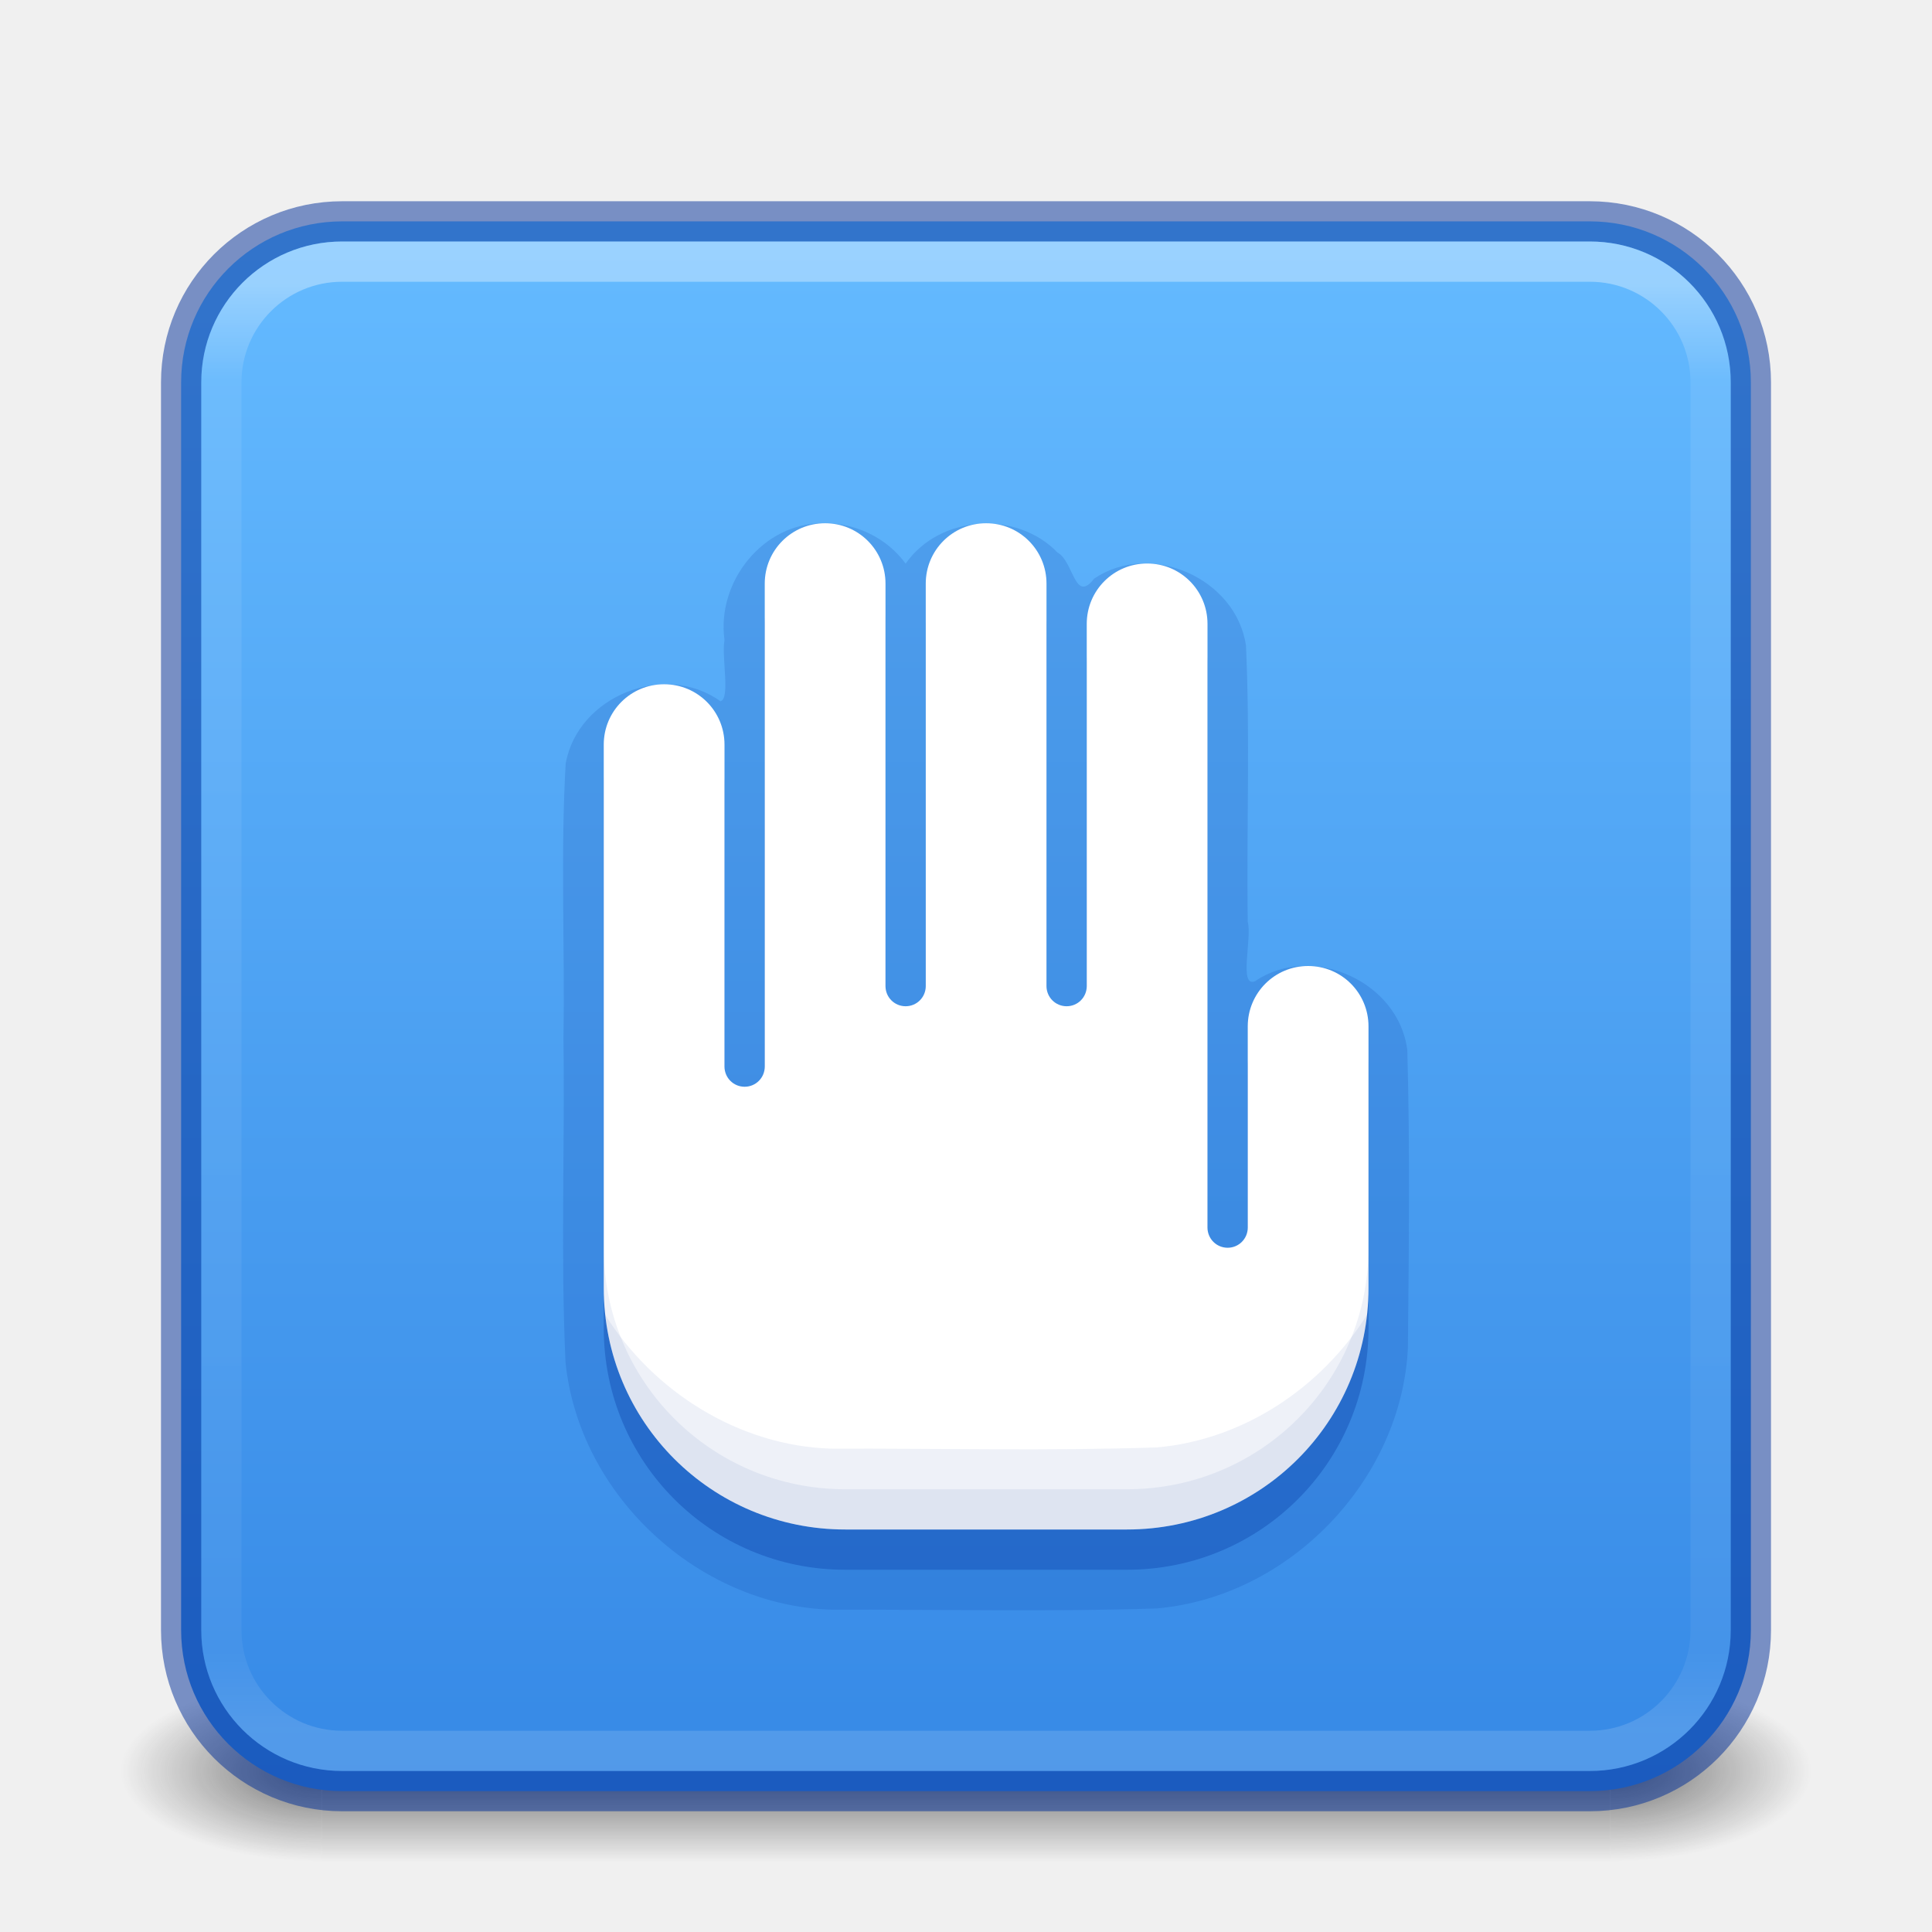
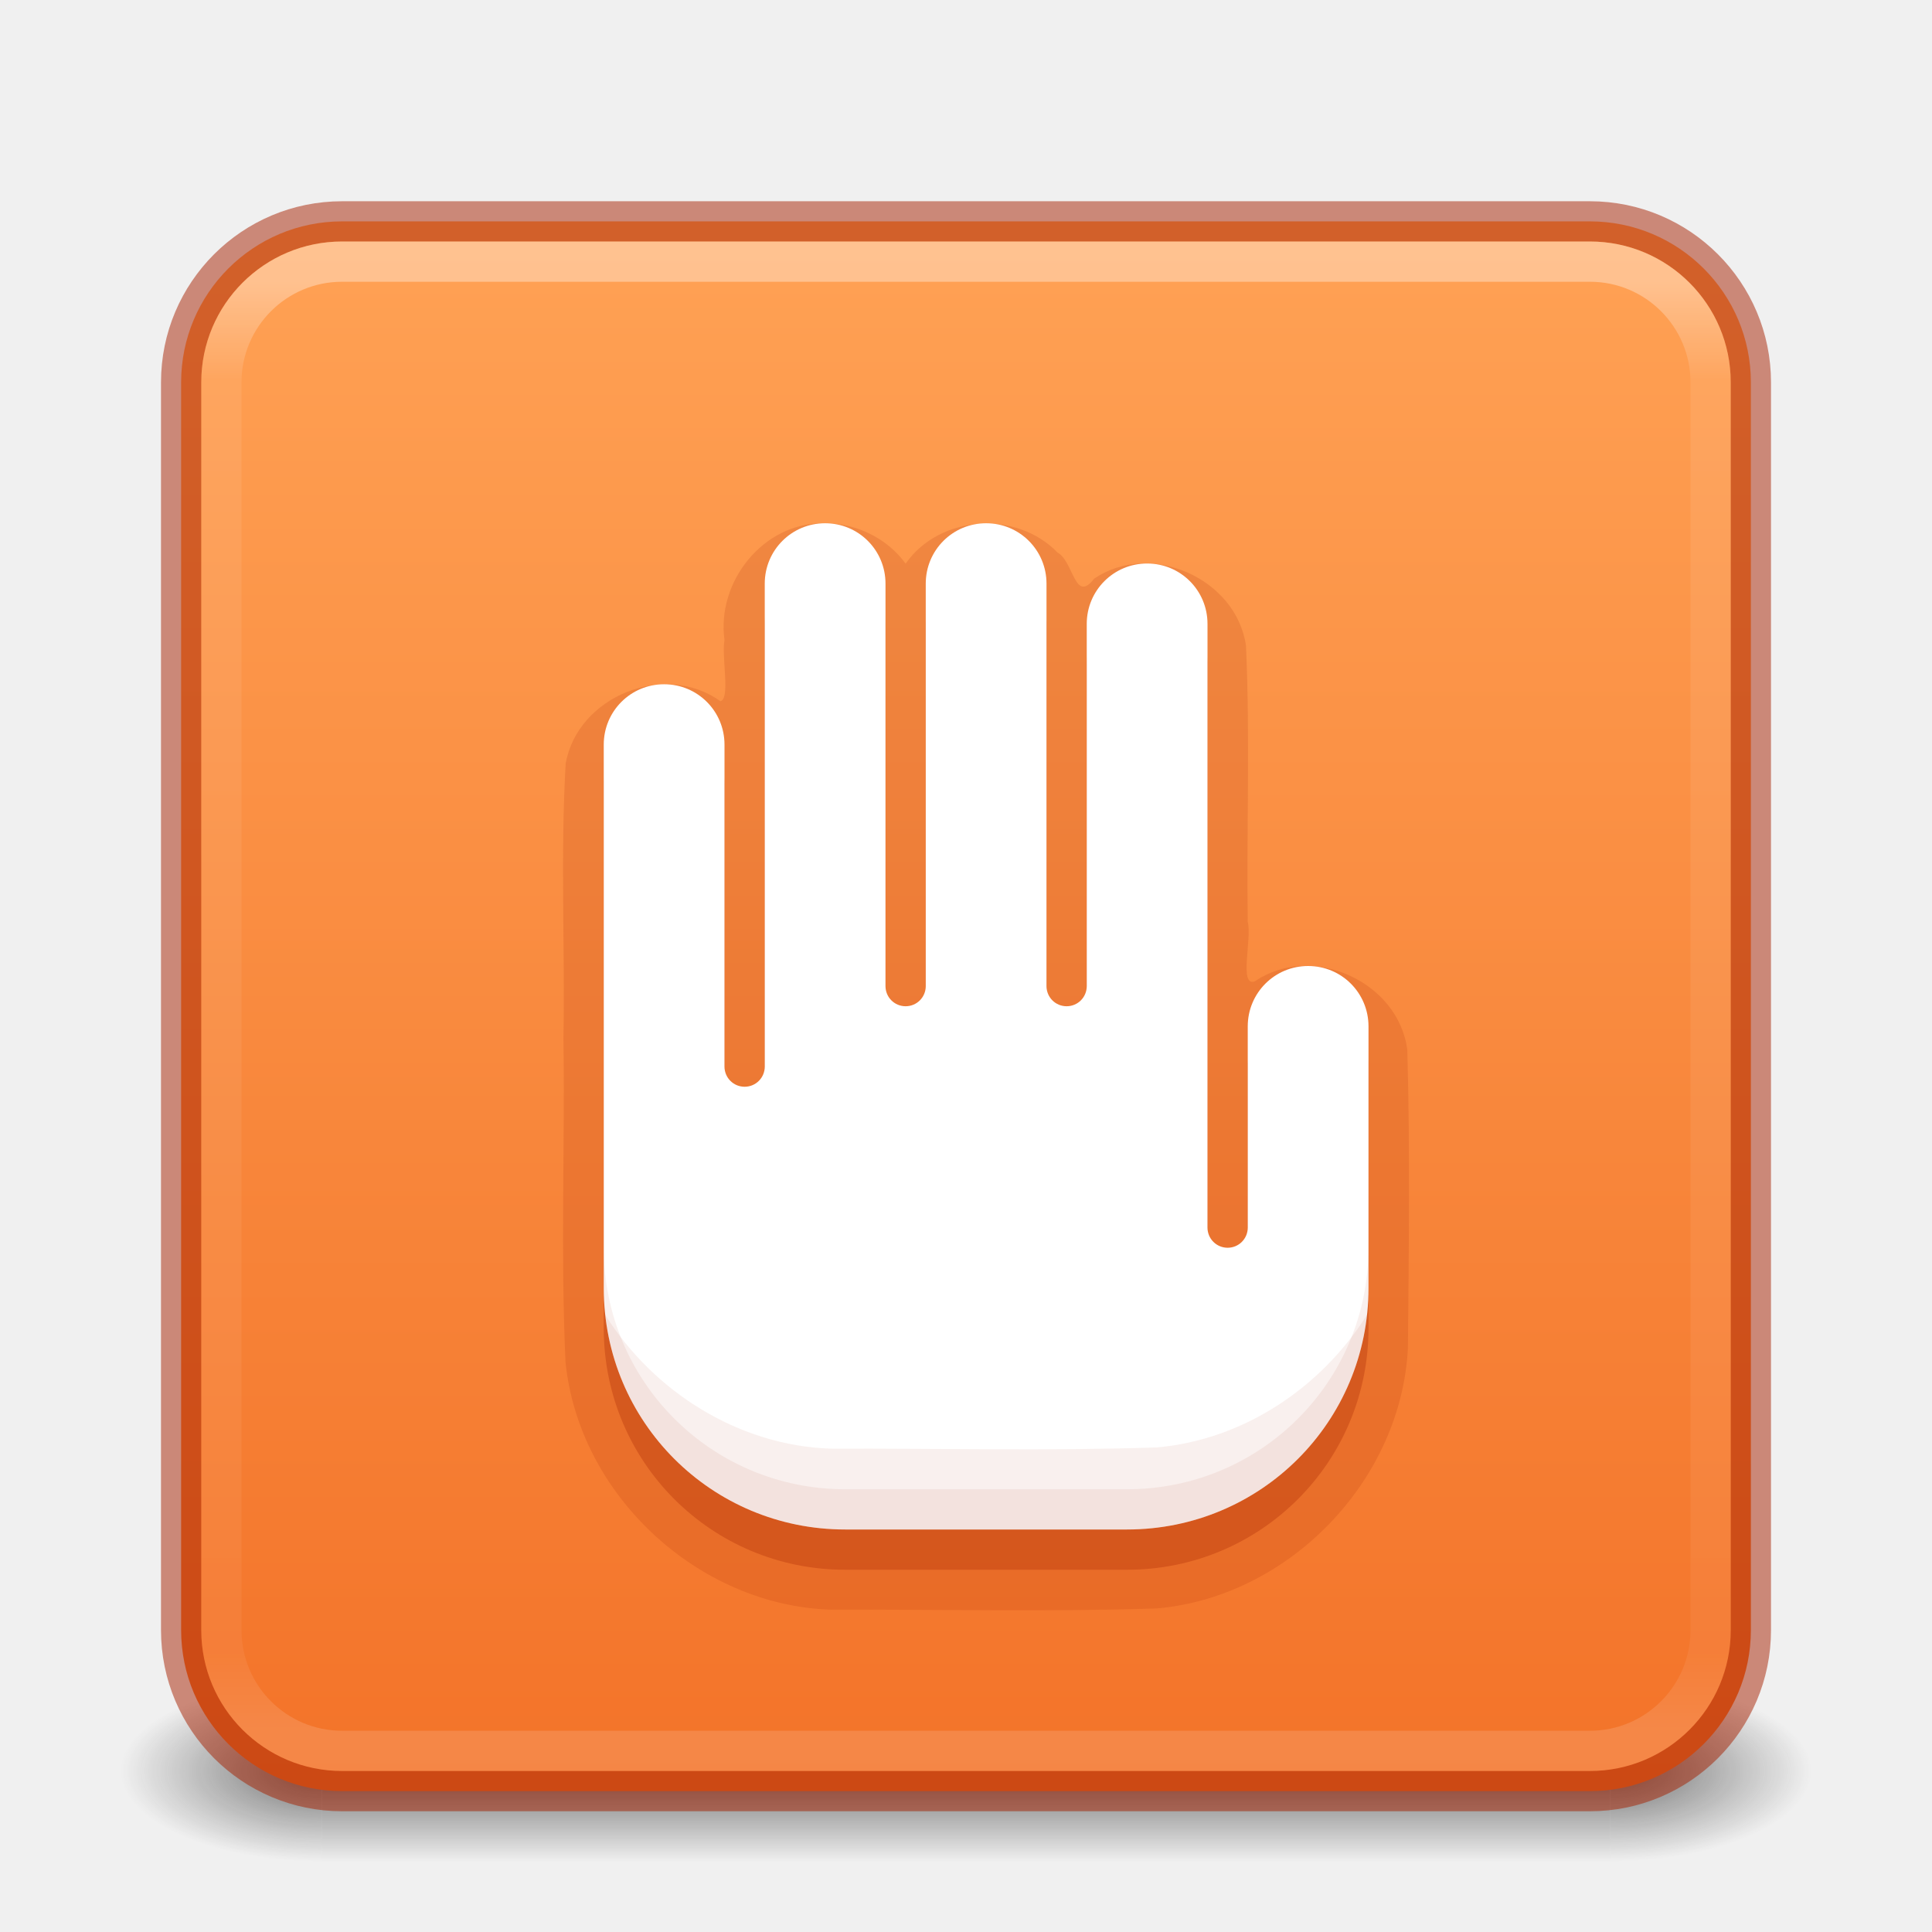
- <svg xmlns="http://www.w3.org/2000/svg" xmlns:xlink="http://www.w3.org/1999/xlink" width="48" height="48" version="1.1" xml:space="preserve">
-   <defs>
+ <svg xmlns="http://www.w3.org/2000/svg" xmlns:xlink="http://www.w3.org/1999/xlink" version="1.1" width="48" height="48" id="svg6649">
+   <defs id="defs6651">
+     <linearGradient id="linearGradient1201">
+       <stop id="stop1193" style="stop-color:#ffffff;stop-opacity:1" offset="0" />
+       <stop id="stop1195" style="stop-color:#ffffff;stop-opacity:0.235" offset="0.068" />
+       <stop id="stop1197" style="stop-color:#ffffff;stop-opacity:0.157" offset="0.947" />
+       <stop id="stop1199" style="stop-color:#ffffff;stop-opacity:0.392" offset="1" />
+     </linearGradient>
+     <linearGradient id="linearGradient854">
+       <stop style="stop-color:#ffa154;stop-opacity:1" offset="0" id="stop850" />
+       <stop style="stop-color:#f37329;stop-opacity:1" offset="1" id="stop852" />
+     </linearGradient>
    <linearGradient id="linearGradient3688-166-749">
-       <stop stop-color="#181818" offset="0" />
-       <stop stop-color="#181818" stop-opacity="0" offset="1" />
+       <stop id="stop2883" style="stop-color:#181818;stop-opacity:1" offset="0" />
+       <stop id="stop2885" style="stop-color:#181818;stop-opacity:0" offset="1" />
    </linearGradient>
-     <radialGradient id="radialGradient3013-6" cx="4.993" cy="43.5" r="2.5" gradientTransform="matrix(2.0038 0 0 .9 29.988 4.85)" gradientUnits="userSpaceOnUse" xlink:href="#linearGradient3688-166-749" />
-     <radialGradient id="radialGradient3015-1" cx="4.993" cy="43.5" r="2.5" gradientTransform="matrix(2.0038 0 0 .9 -18.012 -83.15)" gradientUnits="userSpaceOnUse" xlink:href="#linearGradient3688-166-749" />
-     <linearGradient id="linearGradient856-2" x1="23.528" x2="23.528" y1="6.083" y2="44.233" gradientUnits="userSpaceOnUse">
-       <stop stop-color="#64baff" offset="0" />
-       <stop stop-color="#3689e6" offset="1" />
+     <linearGradient id="linearGradient3702-501-757">
+       <stop id="stop2895" style="stop-color:#181818;stop-opacity:0" offset="0" />
+       <stop id="stop2897" style="stop-color:#181818;stop-opacity:1" offset="0.5" />
+       <stop id="stop2899" style="stop-color:#181818;stop-opacity:0" offset="1" />
    </linearGradient>
-     <linearGradient id="linearGradient3058-5" x1="39" x2="39" y1="6" y2="41.945" gradientTransform="translate(4e-6 1)" gradientUnits="userSpaceOnUse">
-       <stop stop-color="#fff" offset="0" />
-       <stop stop-color="#fff" stop-opacity=".235" offset=".068" />
-       <stop stop-color="#fff" stop-opacity=".157" offset=".947" />
-       <stop stop-color="#fff" stop-opacity=".392" offset="1" />
-     </linearGradient>
-     <linearGradient id="linearGradient1191" x1="25.058" x2="25.058" y1="47.028" y2="39.999" gradientTransform="matrix(1.1429 0 0 .64286 -3.4286 16.036)" gradientUnits="userSpaceOnUse">
-       <stop stop-color="#181818" stop-opacity="0" offset="0" />
-       <stop stop-color="#181818" offset=".5" />
-       <stop stop-color="#181818" stop-opacity="0" offset="1" />
-     </linearGradient>
+     <radialGradient cx="4.993" cy="43.5" r="2.5" fx="4.993" fy="43.5" id="radialGradient3013-6" xlink:href="#linearGradient3688-166-749" gradientUnits="userSpaceOnUse" gradientTransform="matrix(2.003784,0,0,0.8999999,29.98813,4.850003)" />
+     <radialGradient cx="4.993" cy="43.5" r="2.5" fx="4.993" fy="43.5" id="radialGradient3015-1" xlink:href="#linearGradient3688-166-749" gradientUnits="userSpaceOnUse" gradientTransform="matrix(2.003784,0,0,0.8999999,-18.01187,-83.15)" />
+     <linearGradient xlink:href="#linearGradient854" id="linearGradient856-2" x1="23.528" y1="6.083" x2="23.528" y2="44.233" gradientUnits="userSpaceOnUse" />
+     <linearGradient x1="39" y1="6" x2="39" y2="41.945" id="linearGradient3058-5" xlink:href="#linearGradient1201" gradientUnits="userSpaceOnUse" gradientTransform="translate(4e-6,1.000006)" />
+     <linearGradient xlink:href="#linearGradient3702-501-757" id="linearGradient1191" gradientUnits="userSpaceOnUse" x1="25.058" y1="47.028" x2="25.058" y2="39.999" gradientTransform="matrix(1.142857,0,0,0.6428571,-3.428569,16.03572)" />
  </defs>
-   <g>
-     <rect x="40" y="41.75" width="5" height="4.5" fill="url(#radialGradient3013-6)" opacity=".6" />
-     <rect transform="scale(-1)" x="-8" y="-46.25" width="5" height="4.5" fill="url(#radialGradient3015-1)" opacity=".6" />
-     <rect x="8" y="41.75" width="32" height="4.5" fill="url(#linearGradient1191)" opacity=".6" />
-     <rect x="4.5" y="5.5" width="39" height="39" rx="4" ry="4" color="#000000" fill="url(#linearGradient856-2)" stroke="#002e99" stroke-opacity=".5" />
-   </g>
-   <rect x="5.5" y="6.5" width="37" height="37" rx="3" ry="3" fill="none" opacity=".35" stroke="url(#linearGradient3058-5)" stroke-linecap="round" stroke-linejoin="round" />
-   <g>
-     <path d="m20.5 14c-0.831 0-1.5 0.669-1.5 1.5v12c0 0.277-0.223 0.5-0.5 0.5s-0.5-0.223-0.5-0.5v-8c0-0.831-0.669-1.5-1.5-1.5s-1.5 0.669-1.5 1.5v13.5c0 3.324 2.676 6 6 6h7c3.324 0 6-2.676 6-6v-6.5c0-0.831-0.669-1.5-1.5-1.5s-1.5 0.669-1.5 1.5v1.297 3.703c0 0.277-0.223 0.5-0.5 0.5s-0.5-0.223-0.5-0.5v-15c0-0.831-0.669-1.5-1.5-1.5s-1.5 0.669-1.5 1.5v9c0 0.277-0.223 0.5-0.5 0.5s-0.5-0.223-0.5-0.5v-10c0-0.831-0.669-1.5-1.5-1.5s-1.5 0.669-1.5 1.5v10c0 0.277-0.223 0.5-0.5 0.5s-0.5-0.223-0.5-0.5v-10c0-0.831-0.669-1.5-1.5-1.5z" fill="#002e99" opacity=".3" stop-color="#000000" style="-inkscape-stroke:none;font-variation-settings:normal;paint-order:normal" />
-     <path d="m20.449 13.002c-1.489-0.016-2.65 1.454-2.449 2.898-0.079 0.414 0.152 1.467-0.102 1.522-1.379-0.994-3.548-0.129-3.844 1.551-0.131 2.268-0.016 4.553-0.055 6.827 0.037 2.678-0.072 5.363 0.051 8.037 0.328 3.304 3.297 6.06 6.613 6.155 2.691-0.009 5.386 0.057 8.074-0.031 3.285-0.283 6.08-3.174 6.242-6.469 0.023-2.465 0.055-4.939-0.015-7.401-0.208-1.7-2.366-2.676-3.781-1.714-0.415 0.174-0.071-1.077-0.184-1.475-0.031-2.286 0.061-4.58-0.043-6.861-0.242-1.675-2.374-2.614-3.773-1.664-0.485 0.632-0.508-0.435-0.909-0.649-1.017-1.058-2.932-0.935-3.774 0.276-0.464-0.642-1.261-1.023-2.051-1.002z" fill="#002e99" opacity=".15" stop-color="#000000" style="-inkscape-stroke:none;font-variation-settings:normal;paint-order:normal" />
-     <path d="m20.5 13c-0.831 0-1.5 0.669-1.5 1.5v12c0 0.277-0.223 0.5-0.5 0.5s-0.5-0.223-0.5-0.5v-8c0-0.831-0.669-1.5-1.5-1.5s-1.5 0.669-1.5 1.5v13.5c0 3.324 2.676 6 6 6h7c3.324 0 6-2.676 6-6v-6.5c0-0.831-0.669-1.5-1.5-1.5s-1.5 0.669-1.5 1.5v1.297 3.703c0 0.277-0.223 0.5-0.5 0.5s-0.5-0.223-0.5-0.5v-15c0-0.831-0.669-1.5-1.5-1.5s-1.5 0.669-1.5 1.5v9c0 0.277-0.223 0.5-0.5 0.5s-0.5-0.223-0.5-0.5v-10c0-0.831-0.669-1.5-1.5-1.5s-1.5 0.669-1.5 1.5v10c0 0.277-0.223 0.5-0.5 0.5s-0.5-0.223-0.5-0.5v-10c0-0.831-0.669-1.5-1.5-1.5z" fill="#fff" stop-color="#000000" style="-inkscape-stroke:none;font-variation-settings:normal;paint-order:normal" />
-     <path d="m15 31v1c0 3.324 2.676 6 6 6h7c3.324 0 6-2.676 6-6v-1c0 3.324-2.676 6-6 6h-7c-3.324 0-6-2.676-6-6z" fill="#002e99" opacity=".07" stop-color="#000000" style="-inkscape-stroke:none;font-variation-settings:normal;paint-order:normal" />
-     <path d="m33.965 32.662c-1.128 1.807-3.072 3.113-5.227 3.299-2.688 0.089-5.384 0.022-8.074 0.031-2.296-0.066-4.425-1.408-5.627-3.324 0.331 3.007 2.865 5.332 5.963 5.332h7c3.1 0 5.638-2.328 5.965-5.338z" fill="#002e99" opacity=".07" stop-color="#000000" style="-inkscape-stroke:none;font-variation-settings:normal;paint-order:normal" />
-   </g>
+   <rect style="opacity:0.6;fill:url(#radialGradient3013-6);fill-opacity:1;stroke:none;stroke-width:0.863" id="rect2801-3-7" y="41.75" x="40" height="4.5" width="5" />
+   <rect style="opacity:0.6;fill:url(#radialGradient3015-1);fill-opacity:1;stroke:none;stroke-width:0.863" id="rect3696-6-3" transform="scale(-1)" y="-46.25" x="-8" height="4.5" width="5" />
+   <rect style="opacity:0.6;fill:url(#linearGradient1191);fill-opacity:1;stroke:none;stroke-width:0.863" id="rect3700-4-6" y="41.75" x="8" height="4.5" width="32" />
+   <rect style="color:#000000;display:inline;overflow:visible;visibility:visible;opacity:1;fill:url(#linearGradient856-2);fill-opacity:1;fill-rule:nonzero;stroke:#a62100;stroke-width:1;stroke-opacity:0.5;marker:none;enable-background:accumulate" id="rect5505-21-1" y="5.5" x="4.5" ry="4" rx="4" height="39" width="39" />
+   <rect style="opacity:0.35;fill:none;stroke:url(#linearGradient3058-5);stroke-width:1;stroke-linecap:round;stroke-linejoin:round;stroke-miterlimit:4;stroke-dasharray:none;stroke-dashoffset:0;stroke-opacity:1" id="rect6741-2" y="6.5" x="5.5" ry="3" rx="3" height="37" width="37" />
+   <path d="m 20.449,13.002 c -1.489,-0.016 -2.65,1.454 -2.449,2.898 -0.079,0.414 0.152,1.467 -0.102,1.522 -1.379,-0.994 -3.548,-0.129 -3.844,1.551 -0.131,2.268 -0.016,4.553 -0.055,6.827 0.037,2.678 -0.072,5.363 0.051,8.037 0.328,3.304 3.297,6.06 6.613,6.155 2.691,-0.009 5.386,0.057 8.074,-0.031 3.285,-0.283 6.08,-3.174 6.242,-6.469 0.023,-2.465 0.055,-4.939 -0.015,-7.401 -0.208,-1.7 -2.366,-2.676 -3.781,-1.714 -0.415,0.174 -0.071,-1.077 -0.184,-1.475 -0.031,-2.286 0.061,-4.58 -0.043,-6.861 -0.242,-1.675 -2.374,-2.614 -3.773,-1.664 -0.485,0.632 -0.508,-0.435 -0.909,-0.649 -1.017,-1.058 -2.932,-0.935 -3.774,0.276 -0.464,-0.642 -1.261,-1.023 -2.051,-1.002 z" fill="#002e99" opacity="0.15" stop-color="#000000" style="font-variation-settings:normal;fill:#a62100;-inkscape-stroke:none;paint-order:normal" id="path16" />
+   <path d="M 20.5,14 C 19.669,14 19,14.669 19,15.5 v 12 C 19,27.777 18.777,28 18.5,28 18.223,28 18,27.777 18,27.5 v -8 C 18,18.669 17.331,18 16.5,18 15.669,18 15,18.669 15,19.5 V 33 c 0,3.324 2.676,6 6,6 h 7 c 3.324,0 6,-2.676 6,-6 V 26.5 C 34,25.669 33.331,25 32.5,25 31.669,25 31,25.669 31,26.5 V 27.797 31.5 C 31,31.777 30.777,32 30.5,32 30.223,32 30,31.777 30,31.5 v -15 C 30,15.669 29.331,15 28.5,15 27.669,15 27,15.669 27,16.5 v 9 C 27,25.777 26.777,26 26.5,26 26.223,26 26,25.777 26,25.5 v -10 C 26,14.669 25.331,14 24.5,14 23.669,14 23,14.669 23,15.5 v 10 C 23,25.777 22.777,26 22.5,26 22.223,26 22,25.777 22,25.5 v -10 C 22,14.669 21.331,14 20.5,14 Z" fill="#002e99" opacity="0.3" stop-color="#000000" style="font-variation-settings:normal;fill:#a62100;-inkscape-stroke:none;paint-order:normal" id="path15" />
+   <path d="M 20.5,13 C 19.669,13 19,13.669 19,14.5 v 12 C 19,26.777 18.777,27 18.5,27 18.223,27 18,26.777 18,26.5 v -8 C 18,17.669 17.331,17 16.5,17 15.669,17 15,17.669 15,18.5 V 32 c 0,3.324 2.676,6 6,6 h 7 c 3.324,0 6,-2.676 6,-6 V 25.5 C 34,24.669 33.331,24 32.5,24 31.669,24 31,24.669 31,25.5 V 26.797 30.5 C 31,30.777 30.777,31 30.5,31 30.223,31 30,30.777 30,30.5 v -15 C 30,14.669 29.331,14 28.5,14 27.669,14 27,14.669 27,15.5 v 9 C 27,24.777 26.777,25 26.5,25 26.223,25 26,24.777 26,24.5 v -10 C 26,13.669 25.331,13 24.5,13 23.669,13 23,13.669 23,14.5 v 10 C 23,24.777 22.777,25 22.5,25 22.223,25 22,24.777 22,24.5 v -10 C 22,13.669 21.331,13 20.5,13 Z" fill="#ffffff" stop-color="#000000" style="font-variation-settings:normal;-inkscape-stroke:none;paint-order:normal" id="path17" />
+   <path d="m 33.965,32.662 c -1.128,1.807 -3.072,3.113 -5.227,3.299 -2.688,0.089 -5.384,0.022 -8.074,0.031 -2.296,-0.066 -4.425,-1.408 -5.627,-3.324 0.331,3.007 2.865,5.332 5.963,5.332 h 7 c 3.1,0 5.638,-2.328 5.965,-5.338 z" fill="#002e99" opacity="0.07" stop-color="#000000" style="font-variation-settings:normal;fill:#a62100;-inkscape-stroke:none;paint-order:normal" id="path19" />
+   <path d="m 15,31 v 1 c 0,3.324 2.676,6 6,6 h 7 c 3.324,0 6,-2.676 6,-6 v -1 c 0,3.324 -2.676,6 -6,6 h -7 c -3.324,0 -6,-2.676 -6,-6 z" fill="#002e99" opacity="0.07" stop-color="#000000" style="font-variation-settings:normal;fill:#a62100;-inkscape-stroke:none;paint-order:normal" id="path18" />
</svg>
